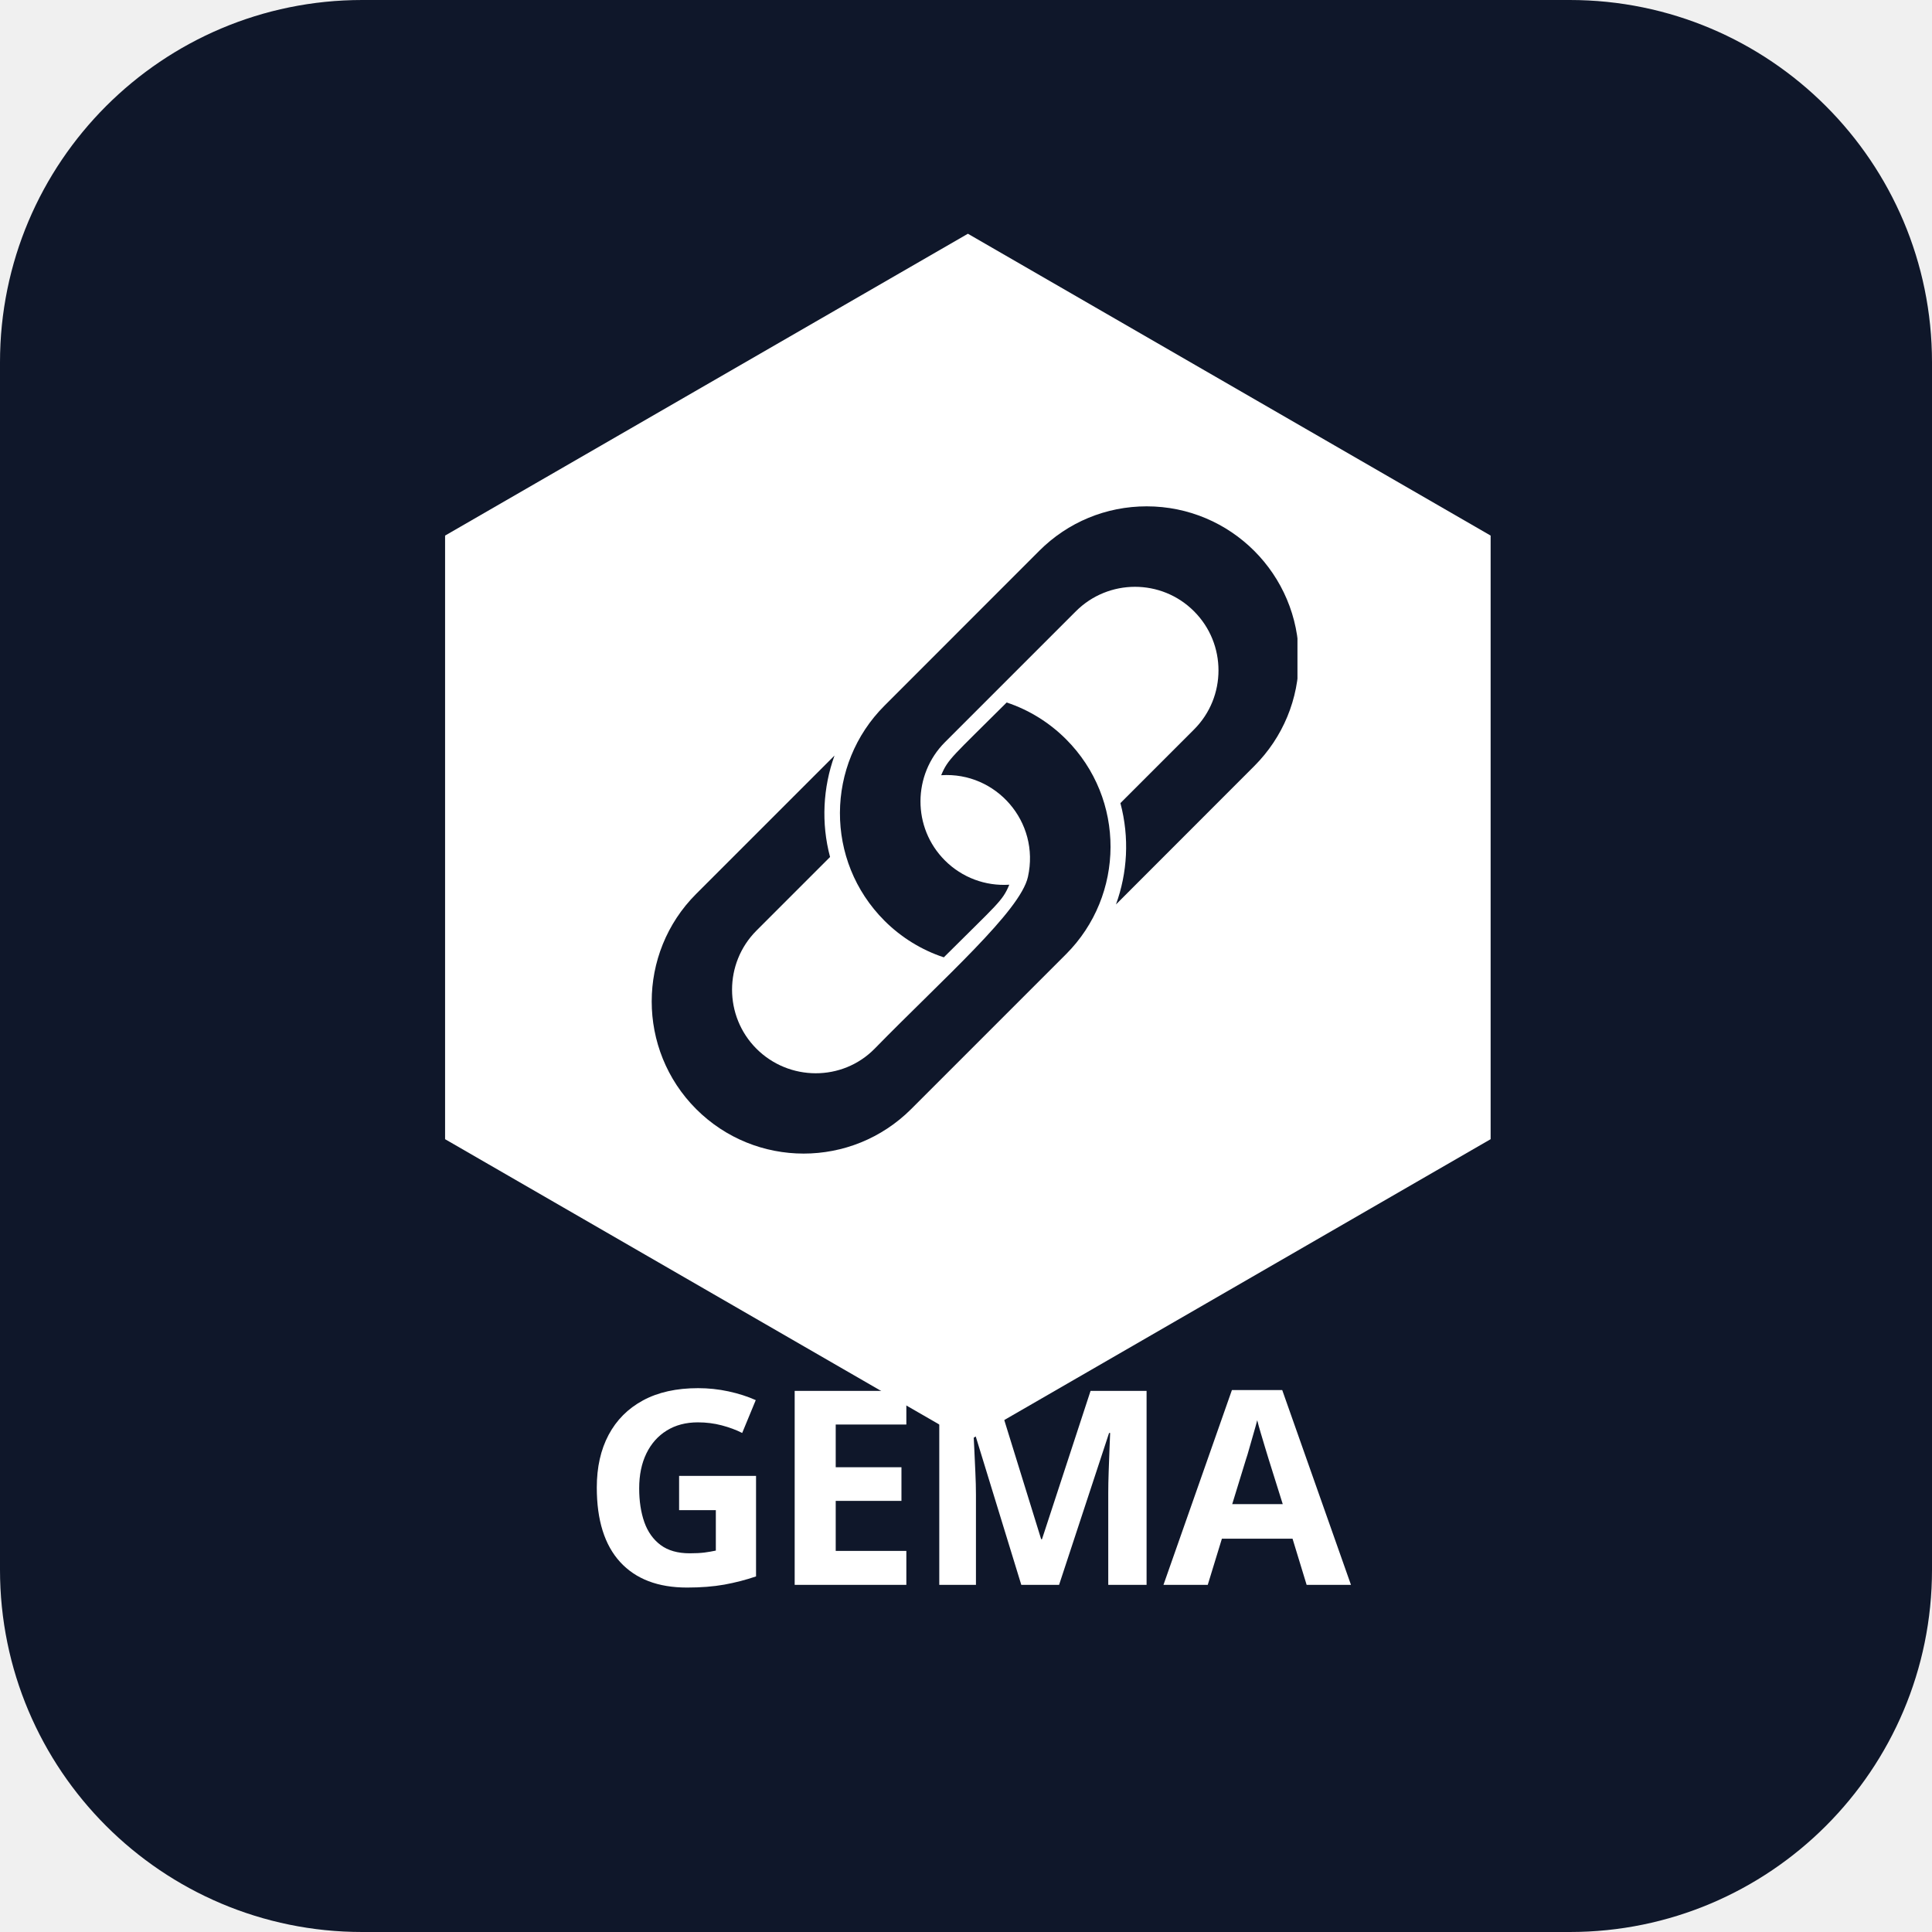
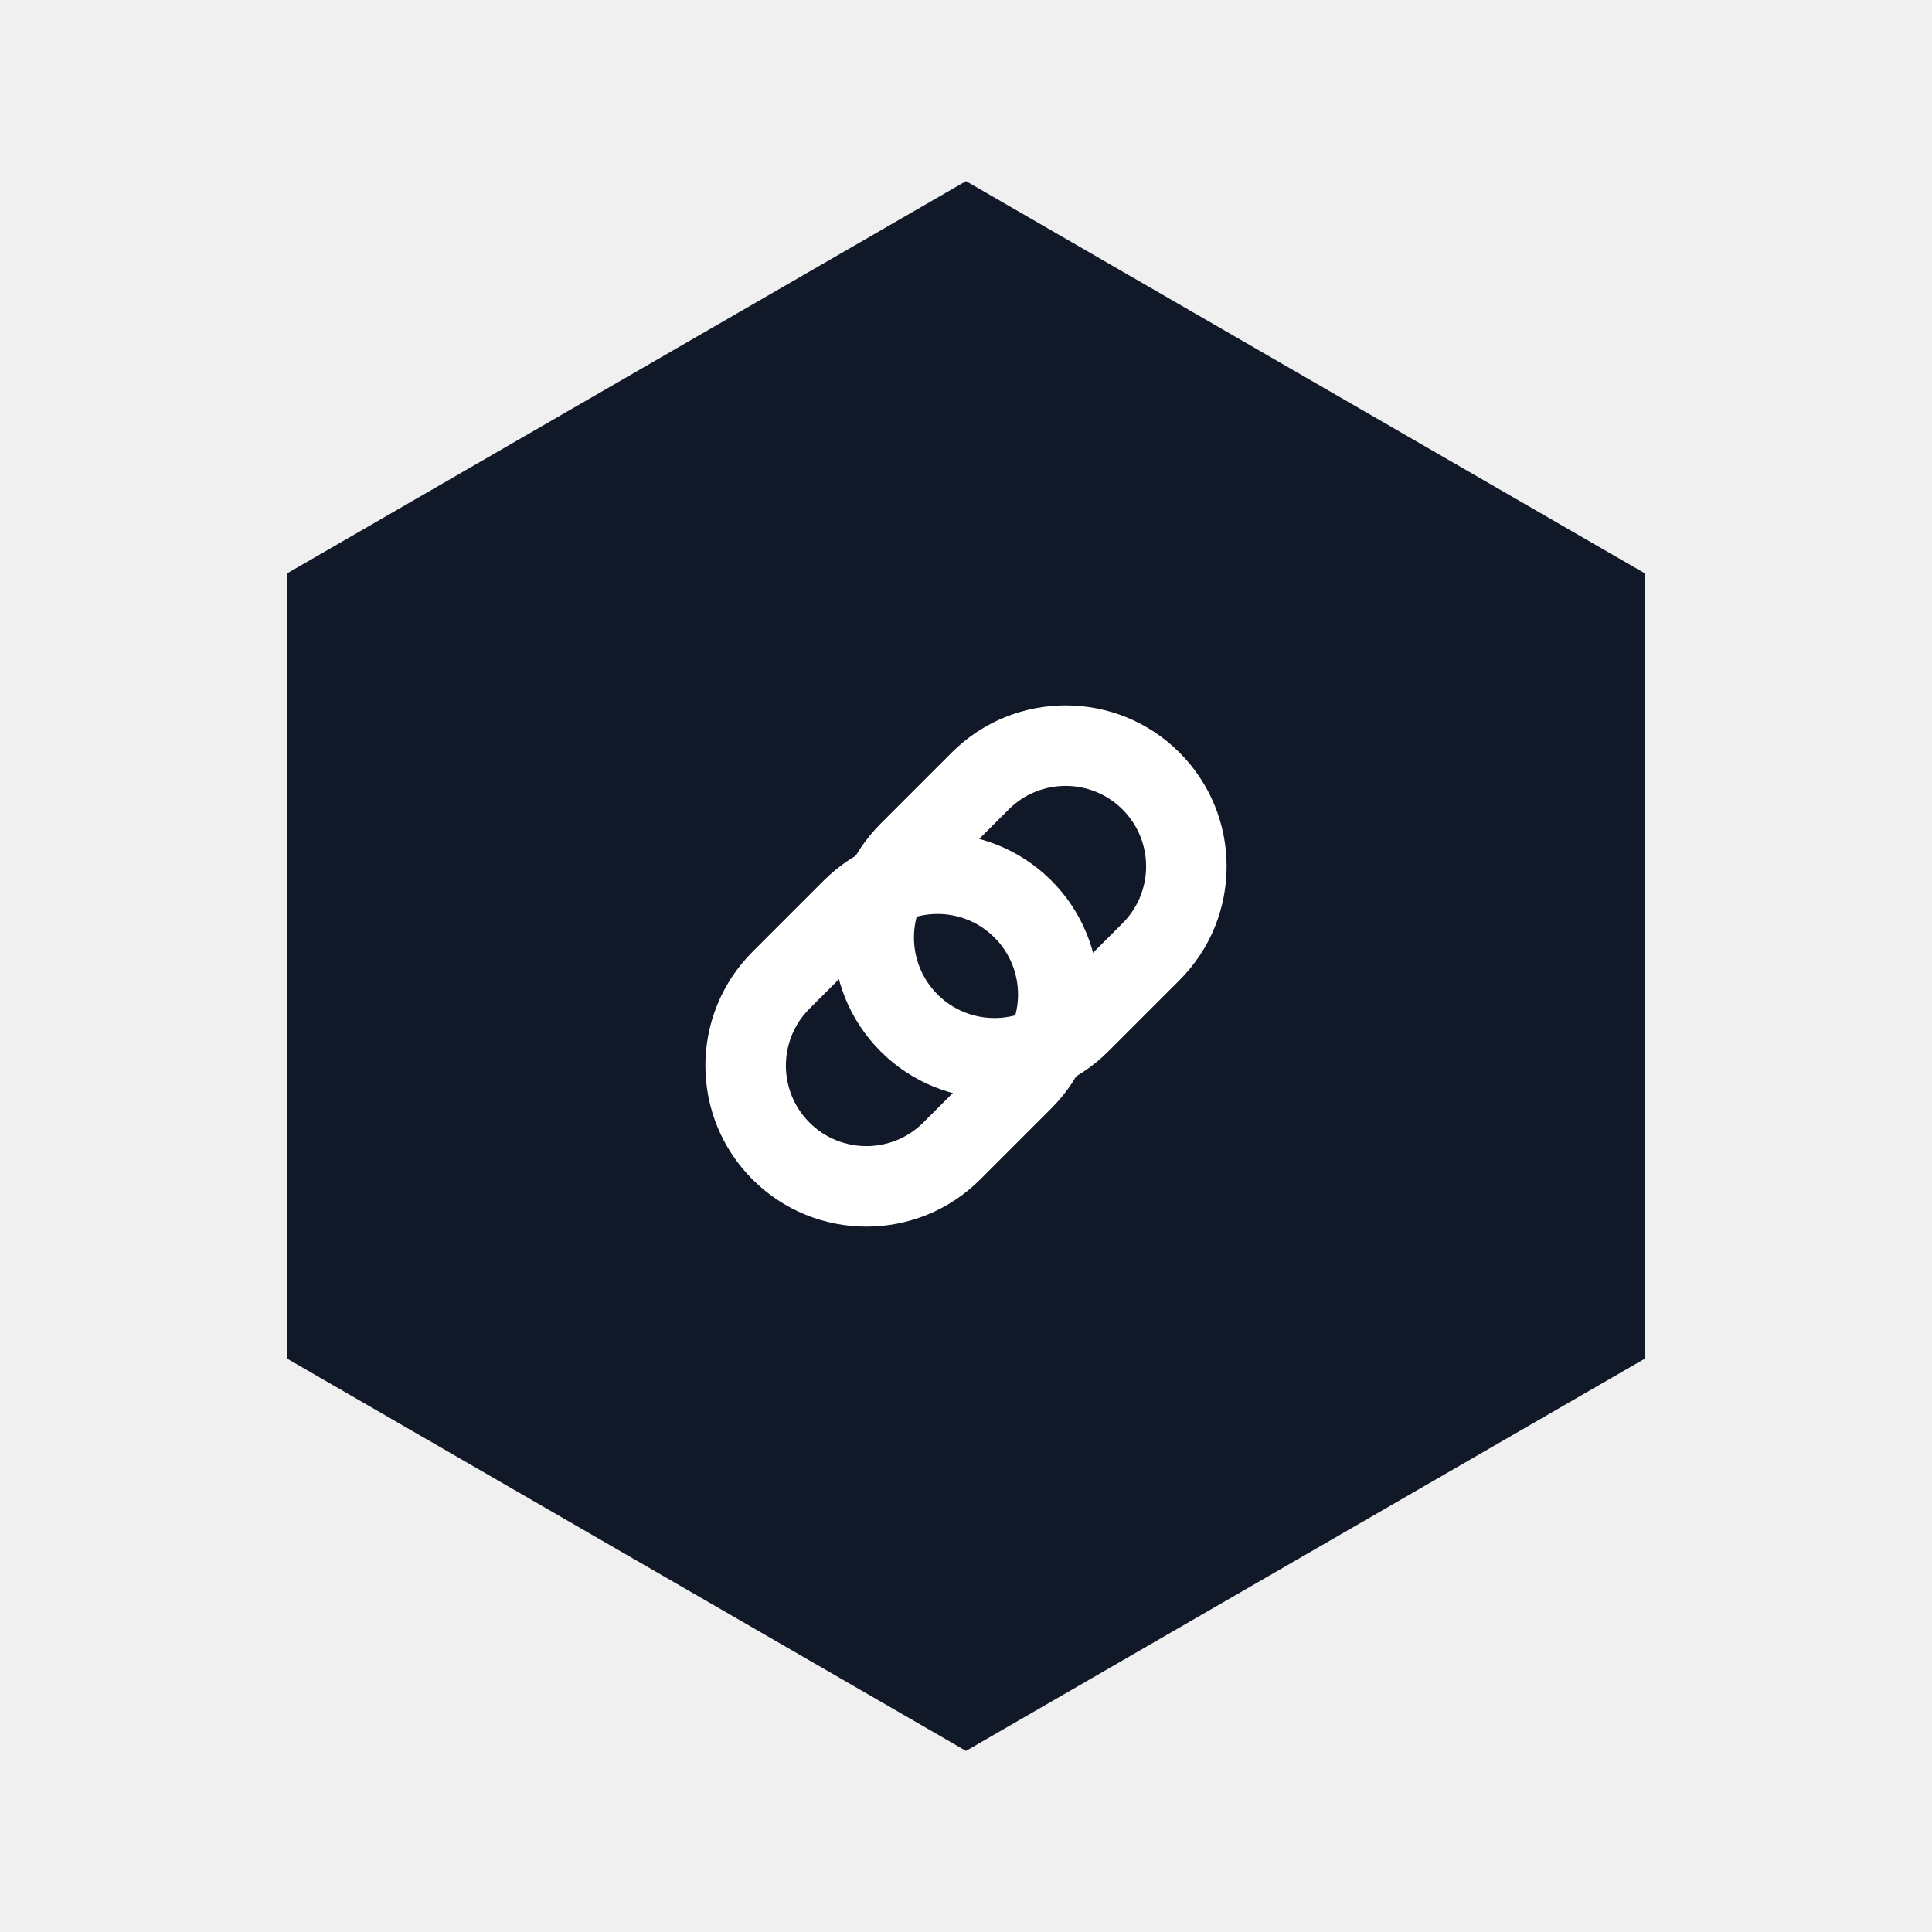
- <svg xmlns="http://www.w3.org/2000/svg" width="512" height="512" viewBox="0 0 512 512">
-   <rect width="512" height="512" rx="96" fill="#0f172a" />
-   <g transform="translate(256,222) scale(2.4)">
-     <defs>
-       <clipPath id="ic1">
-         <path d="M 29 17 L 145 17 L 145 151 L 29 151 Z" />
-       </clipPath>
-       <clipPath id="ic2">
-         <path d="M 58.37 0.61 L 173.86 67.29 L 116.11 167.31 L 0.62 100.64 Z" />
-       </clipPath>
-       <clipPath id="ic3">
-         <path d="M 73 47.41 L 123.6 47.41 L 123.6 98 L 73 98 Z" />
-       </clipPath>
-       <clipPath id="ic4">
-         <rect x="0" width="174" y="0" height="168" />
-       </clipPath>
-     </defs>
-     <g transform="translate(-87,-84)">
-       <g clip-path="url(#ic4)">
-         <g clip-path="url(#ic1)">
-           <g clip-path="url(#ic2)">
-             <path fill="#fff" d="M 144.93 50.64 L 144.93 117.29 L 87.21 150.62 L 29.48 117.29 L 29.48 50.64 L 87.21 17.31 Z" />
-           </g>
-         </g>
-       </g>
-       <path fill="#0f172a" d="M 98.04 73.12 C 96.21 71.29 93.95 69.88 91.49 69.07 C 85.5 75.05 85.02 75.28 84.26 77.1 C 90.33 76.7 95.19 82.25 93.84 88.32 C 93.01 92.08 84.54 99.5 76.91 107.3 C 73.34 110.93 67.46 110.9 63.86 107.3 C 60.27 103.7 60.27 97.86 63.86 94.26 L 71.99 86.13 C 70.99 82.39 71.21 78.45 72.48 74.93 L 57.2 90.21 C 50.66 96.75 50.66 107.41 57.2 113.96 C 63.76 120.52 74.38 120.52 80.95 113.96 L 98.04 96.87 C 104.55 90.36 104.65 79.73 98.04 73.12 Z" />
-       <g clip-path="url(#ic3)">
-         <path fill="#0f172a" d="M 118.84 76.08 C 122 72.91 123.75 68.69 123.75 64.21 C 123.75 54.94 116.24 47.41 106.95 47.41 C 102.47 47.41 98.25 49.16 95.09 52.32 C 90.81 56.6 82.27 65.14 78 69.42 C 71.51 75.9 71.37 86.54 78 93.17 C 79.83 95 82.09 96.4 84.55 97.21 C 90.5 91.27 91.02 91.02 91.78 89.19 C 89.15 89.36 86.57 88.41 84.67 86.51 C 81.04 82.88 81.11 77.03 84.67 73.46 C 87.86 70.28 95.88 62.25 99.13 59 C 102.73 55.4 108.58 55.39 112.18 59 C 115.78 62.6 115.78 68.45 112.18 72.05 L 104.05 80.18 C 105.07 84.02 104.82 87.89 103.56 91.37 Z" />
-       </g>
+ <svg xmlns="http://www.w3.org/2000/svg" width="512" height="512" viewBox="0 0 192 192">
+   <g transform="translate(96,96)">
+     <polygon points="0,-78 67.5,-39 67.5,39 0,78 -67.5,39 -67.5,-39" fill="#111827" />
+     <g transform="rotate(-45)" fill="#fff">
+       <path d="M-14,-16 h10 a16,16 0 0 1 0,32 h-10 a16,16 0 0 1 0,-32 z M-4,-8 h-10 a8,8 0 0 0 0,16 h10 a8,8 0 0 0 0,-16 z" />
+       <path d="M14,16 h-10 a16,16 0 0 1 0,-32 h10 a16,16 0 0 1 0,32 z M4,8 h10 a8,8 0 0 0 0,-16 h-10 a8,8 0 0 0 0,16 z" />
    </g>
  </g>
-   <text x="256" y="420" text-anchor="middle" fill="#fff" font-family="'DM Sans',system-ui,sans-serif" font-size="72" font-weight="900" letter-spacing="-2">GEMA</text>
</svg>
